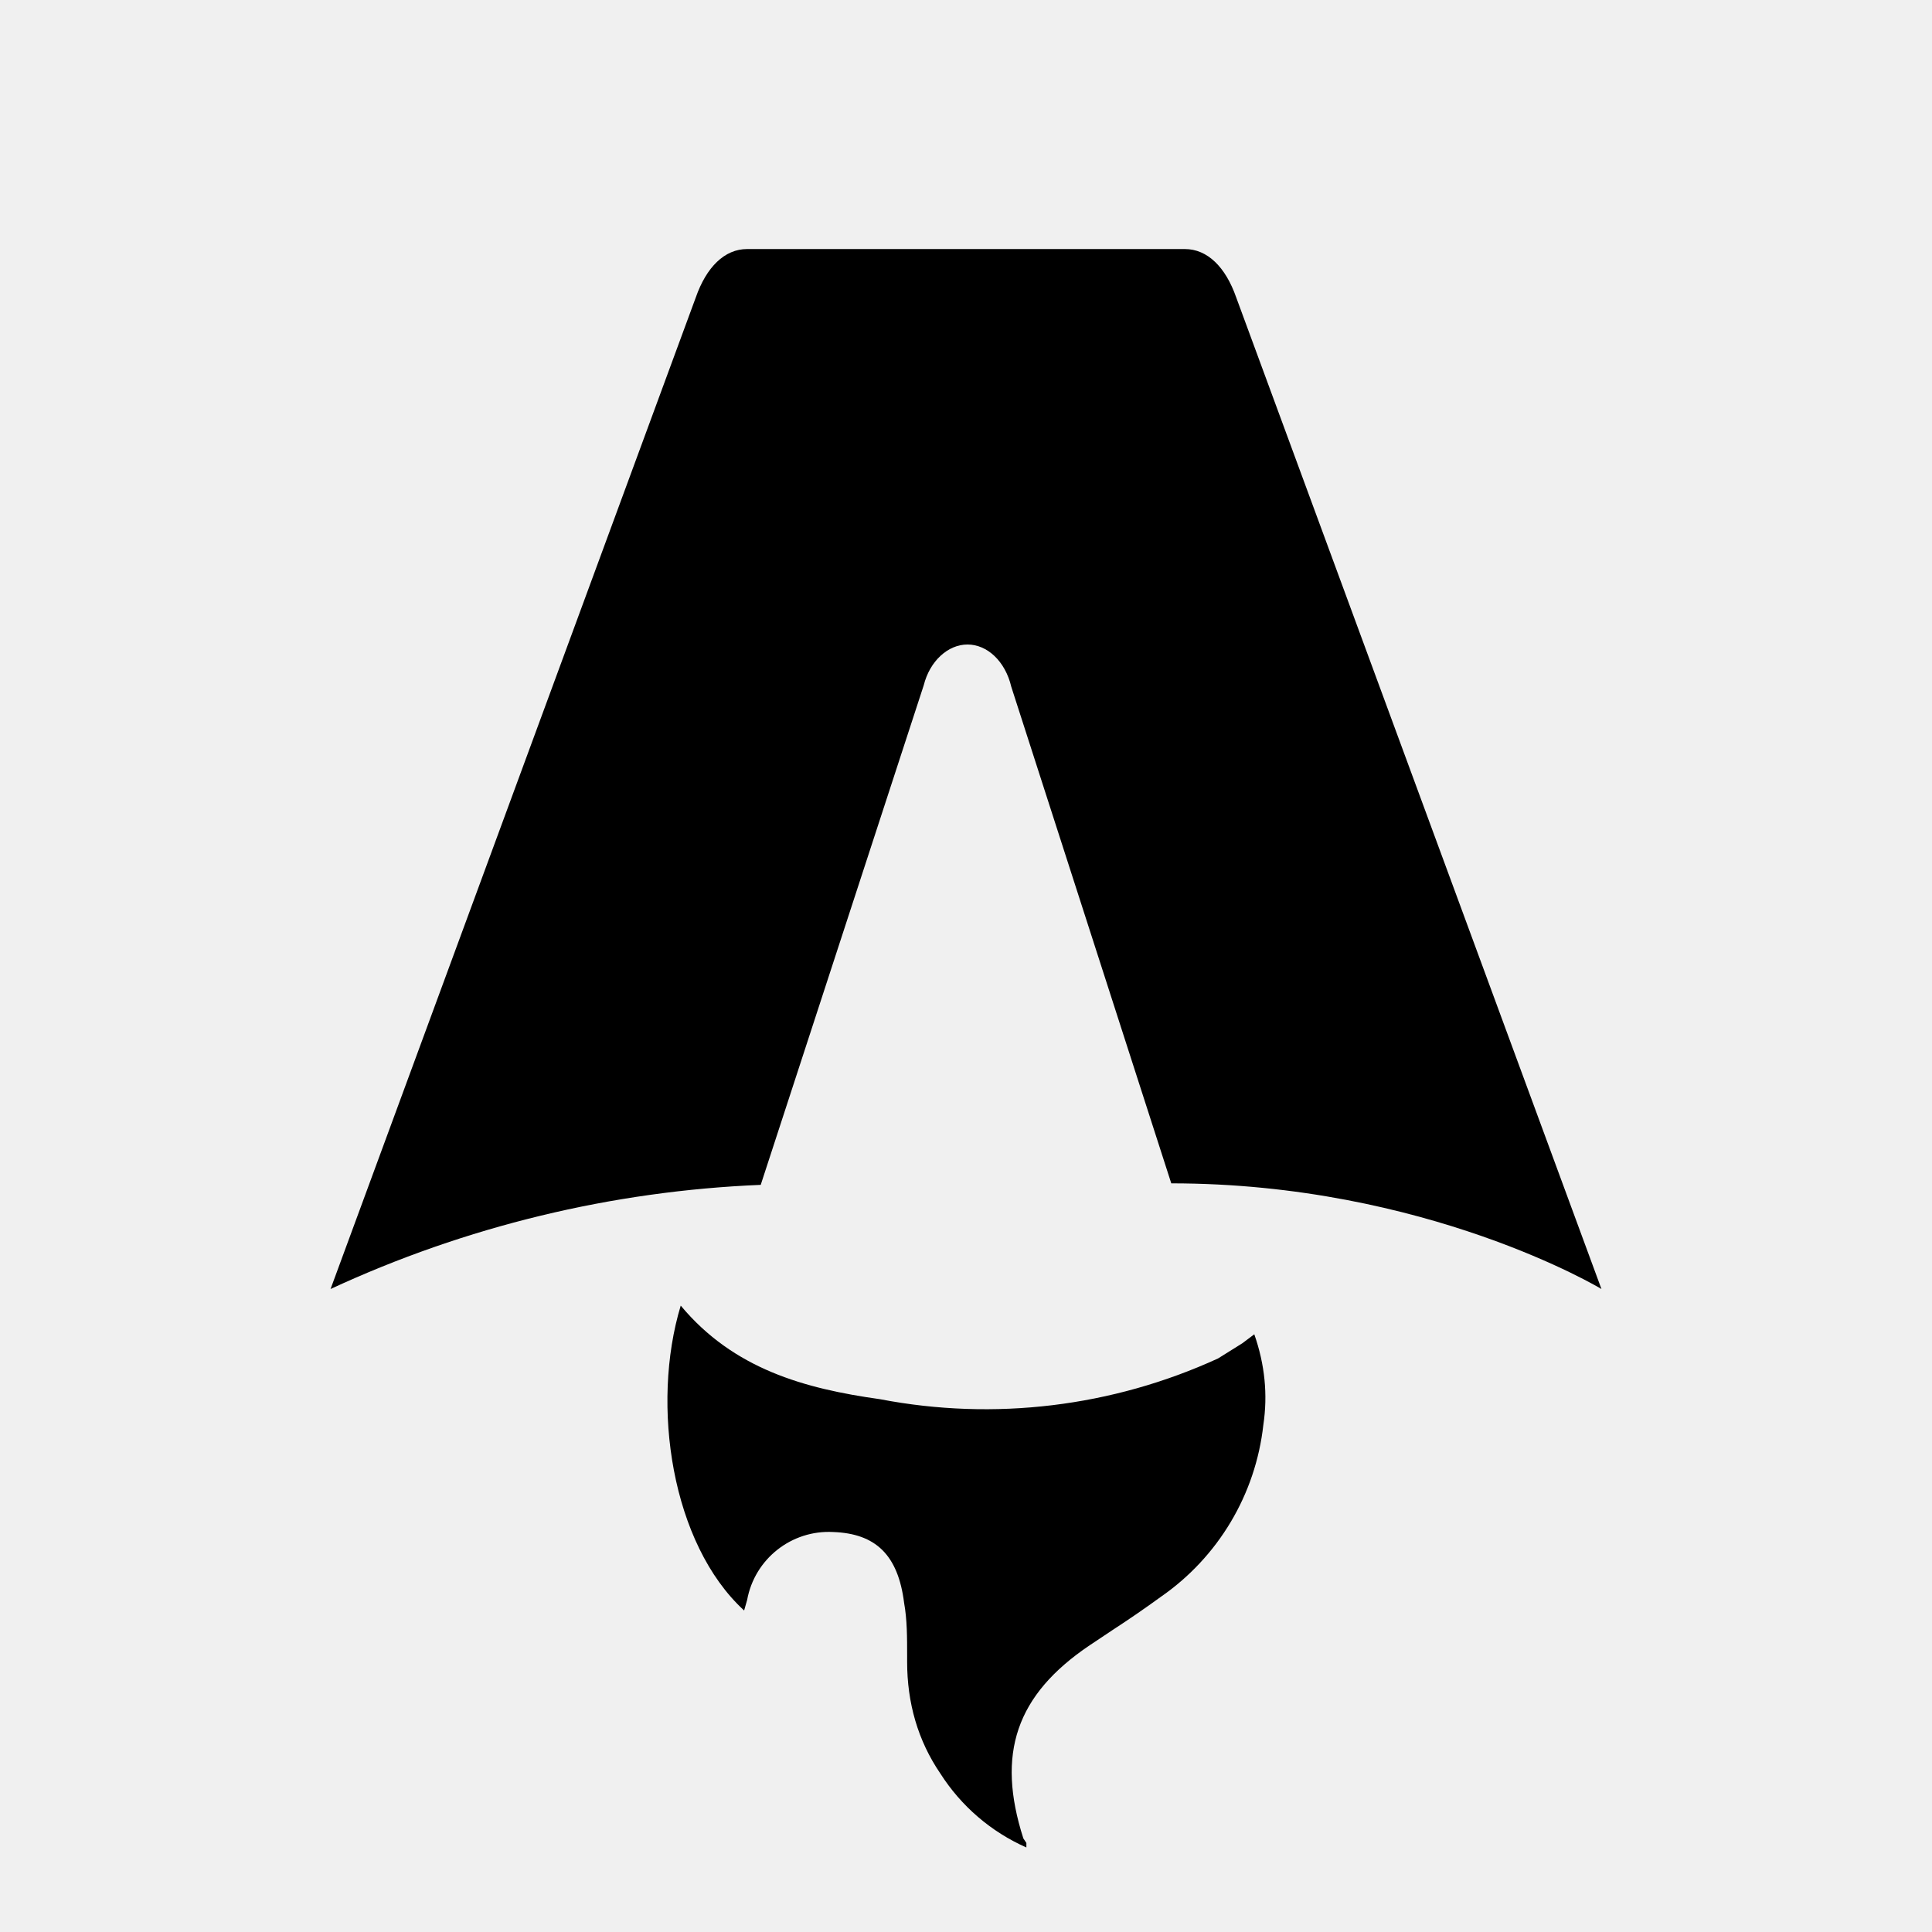
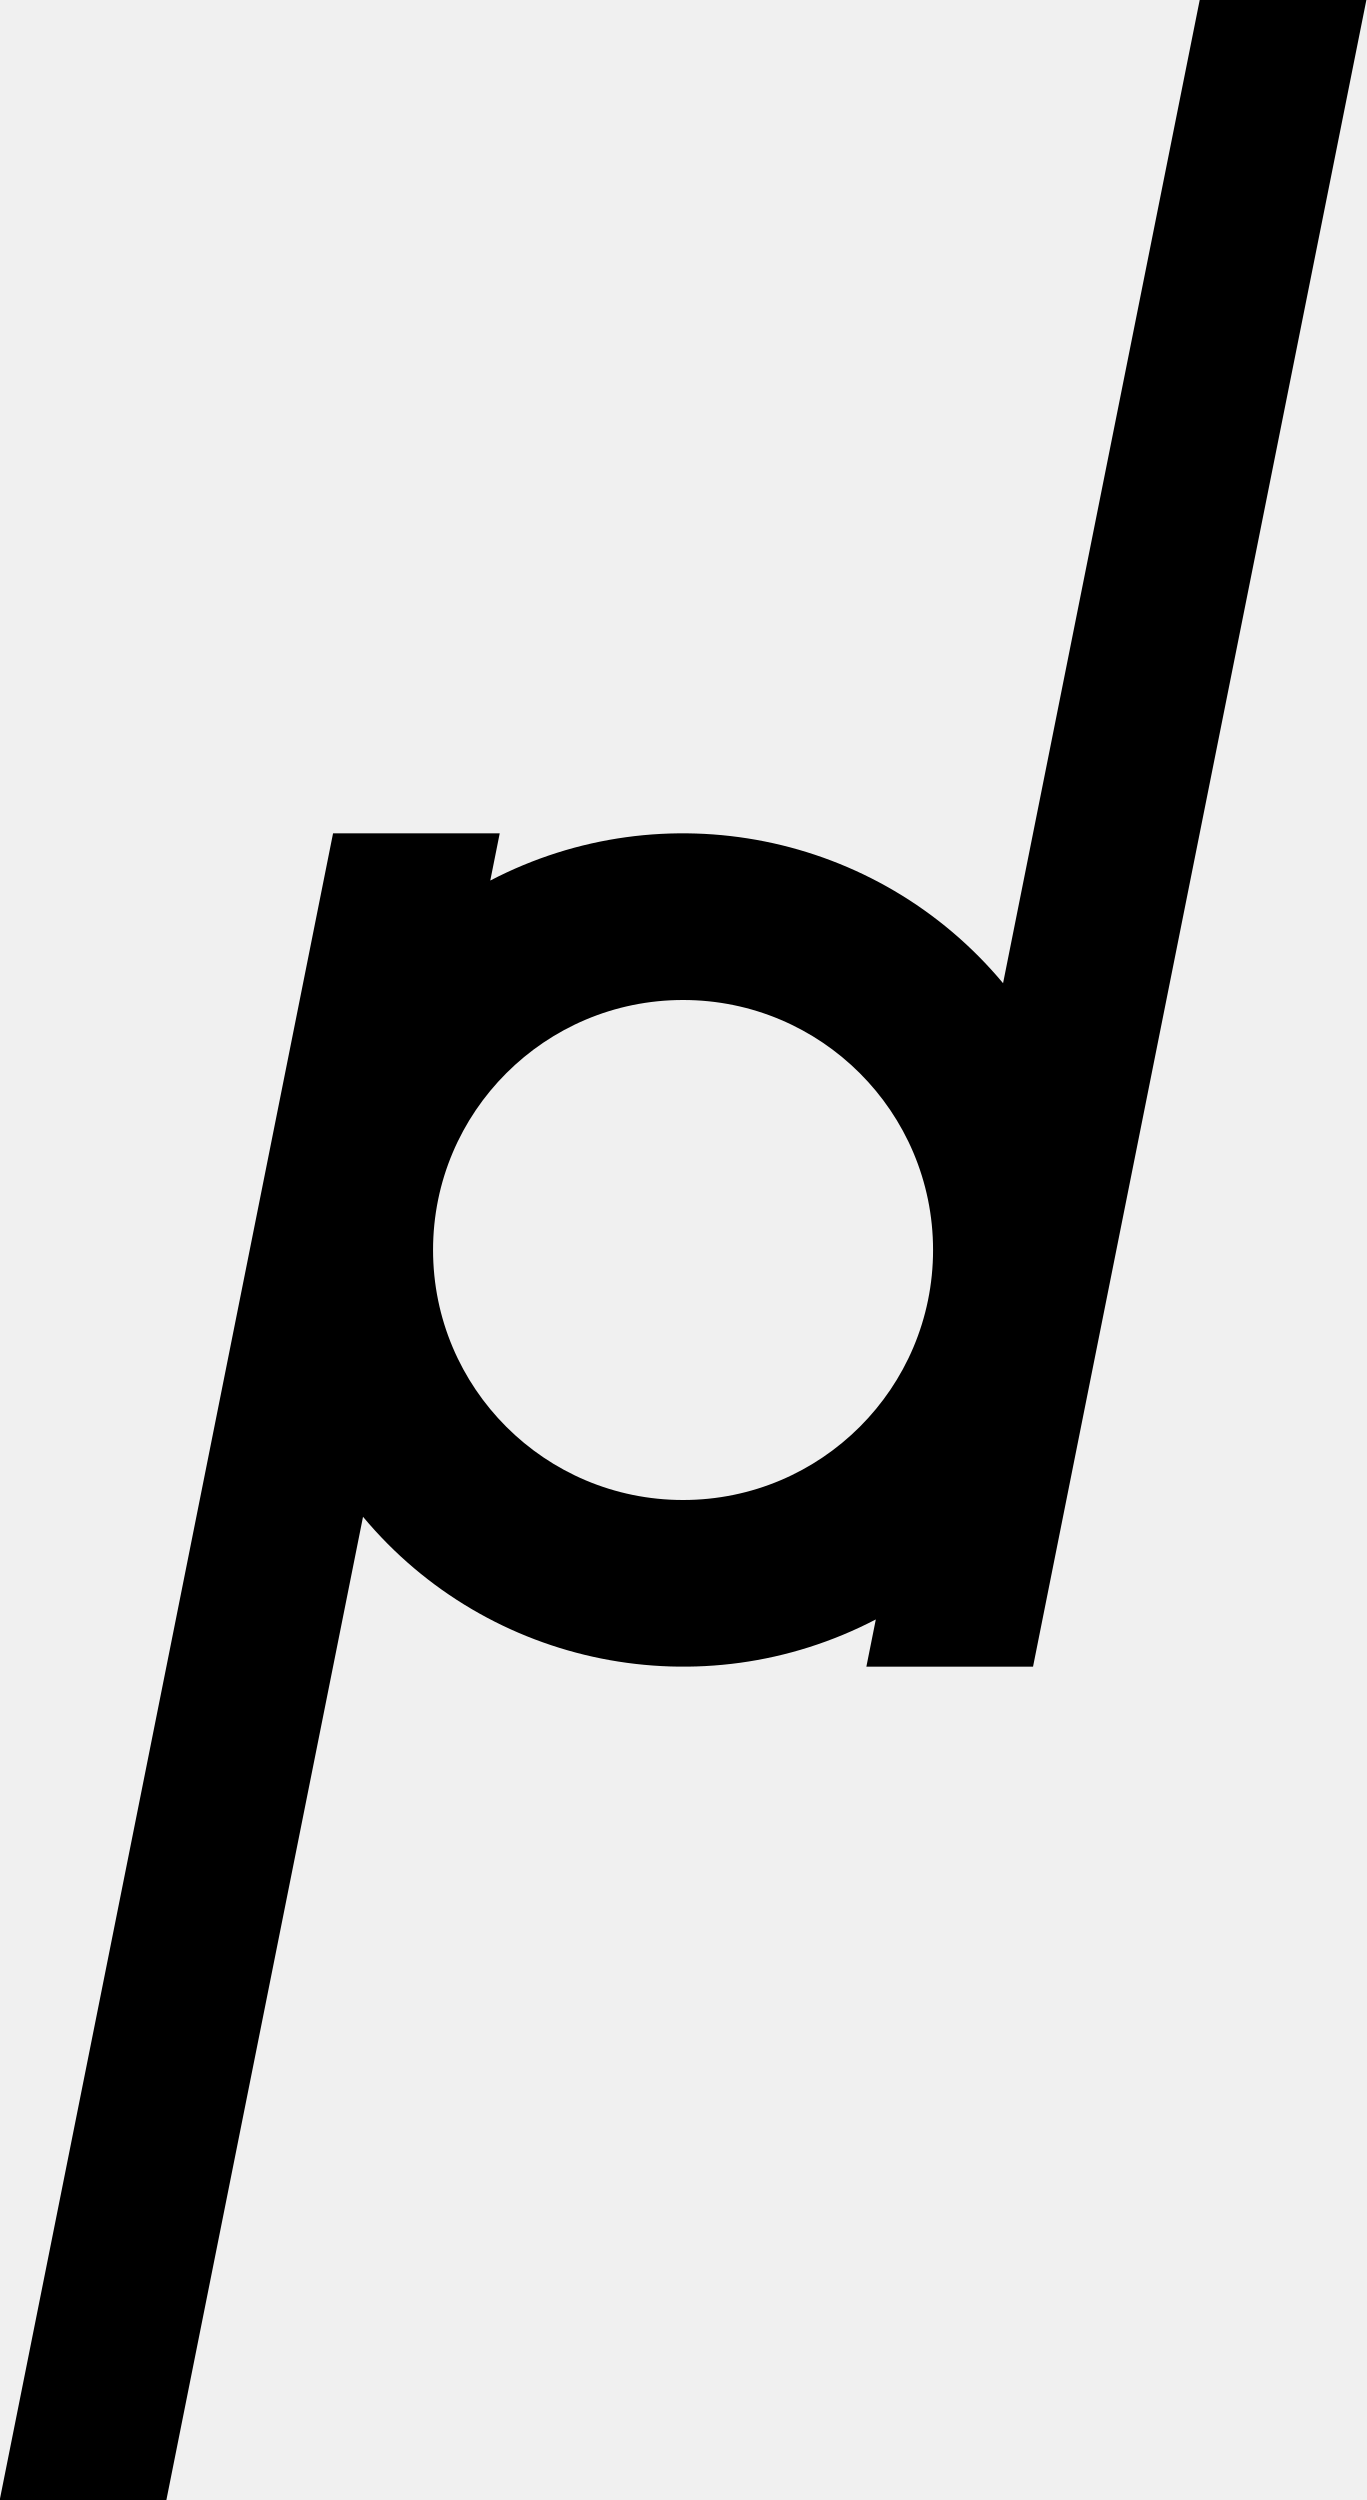
- <svg xmlns="http://www.w3.org/2000/svg" fill="none" viewBox="0 0 128 128" aria-label="Astro logo">
-   <path d="M50.4 78.5a75.1 75.1 0 0 0-28.5 6.9l24.2-65.7c.7-2 1.9-3.2 3.4-3.2h29c1.5 0 2.7 1.2 3.4 3.2l24.2 65.7s-11.6-7-28.5-7L67 45.5c-.4-1.7-1.6-2.8-2.9-2.8-1.3 0-2.5 1.1-2.9 2.7L50.4 78.5Zm-1.1 28.2Zm-4.2-20.2c-2 6.6-.6 15.8 4.2 20.2a17.5 17.5 0 0 1 .2-.7 5.5 5.5 0 0 1 5.7-4.5c2.8.1 4.3 1.5 4.7 4.7.2 1.1.2 2.3.2 3.5v.4c0 2.7.7 5.2 2.2 7.4a13 13 0 0 0 5.7 4.9v-.3l-.2-.3c-1.8-5.6-.5-9.5 4.4-12.8l1.5-1a73 73 0 0 0 3.2-2.2 16 16 0 0 0 6.8-11.4c.3-2 .1-4-.6-6l-.8.6-1.6 1a37 37 0 0 1-22.4 2.7c-5-.7-9.7-2-13.2-6.2Z" />
+ <svg xmlns="http://www.w3.org/2000/svg" viewBox="0 0 279.89 512" aria-label="Dedumets shorthand logo">
+   <path transform="translate(-1140.1 -1024)" d="m1385.8 1024-40.272 201.36a85.365 85.365 0 0 0-105.02-21.023l1.934-9.669h-34.133l-68.267 341.33h34.133l40.272-201.36a85.365 85.365 0 0 0 105.02 21.023l-1.934 9.669h34.133l68.267-341.33zm-105.81 307.2a51.2 51.2 0 1 1 51.2-51.2 51.2 51.2 0 0 1-51.2 51.2z" />
  <style>
		path {
			fill: #000;
		}
		@media (prefers-color-scheme: dark) {
			path {
				fill: #fff;
			}
		}
	</style>
</svg>
